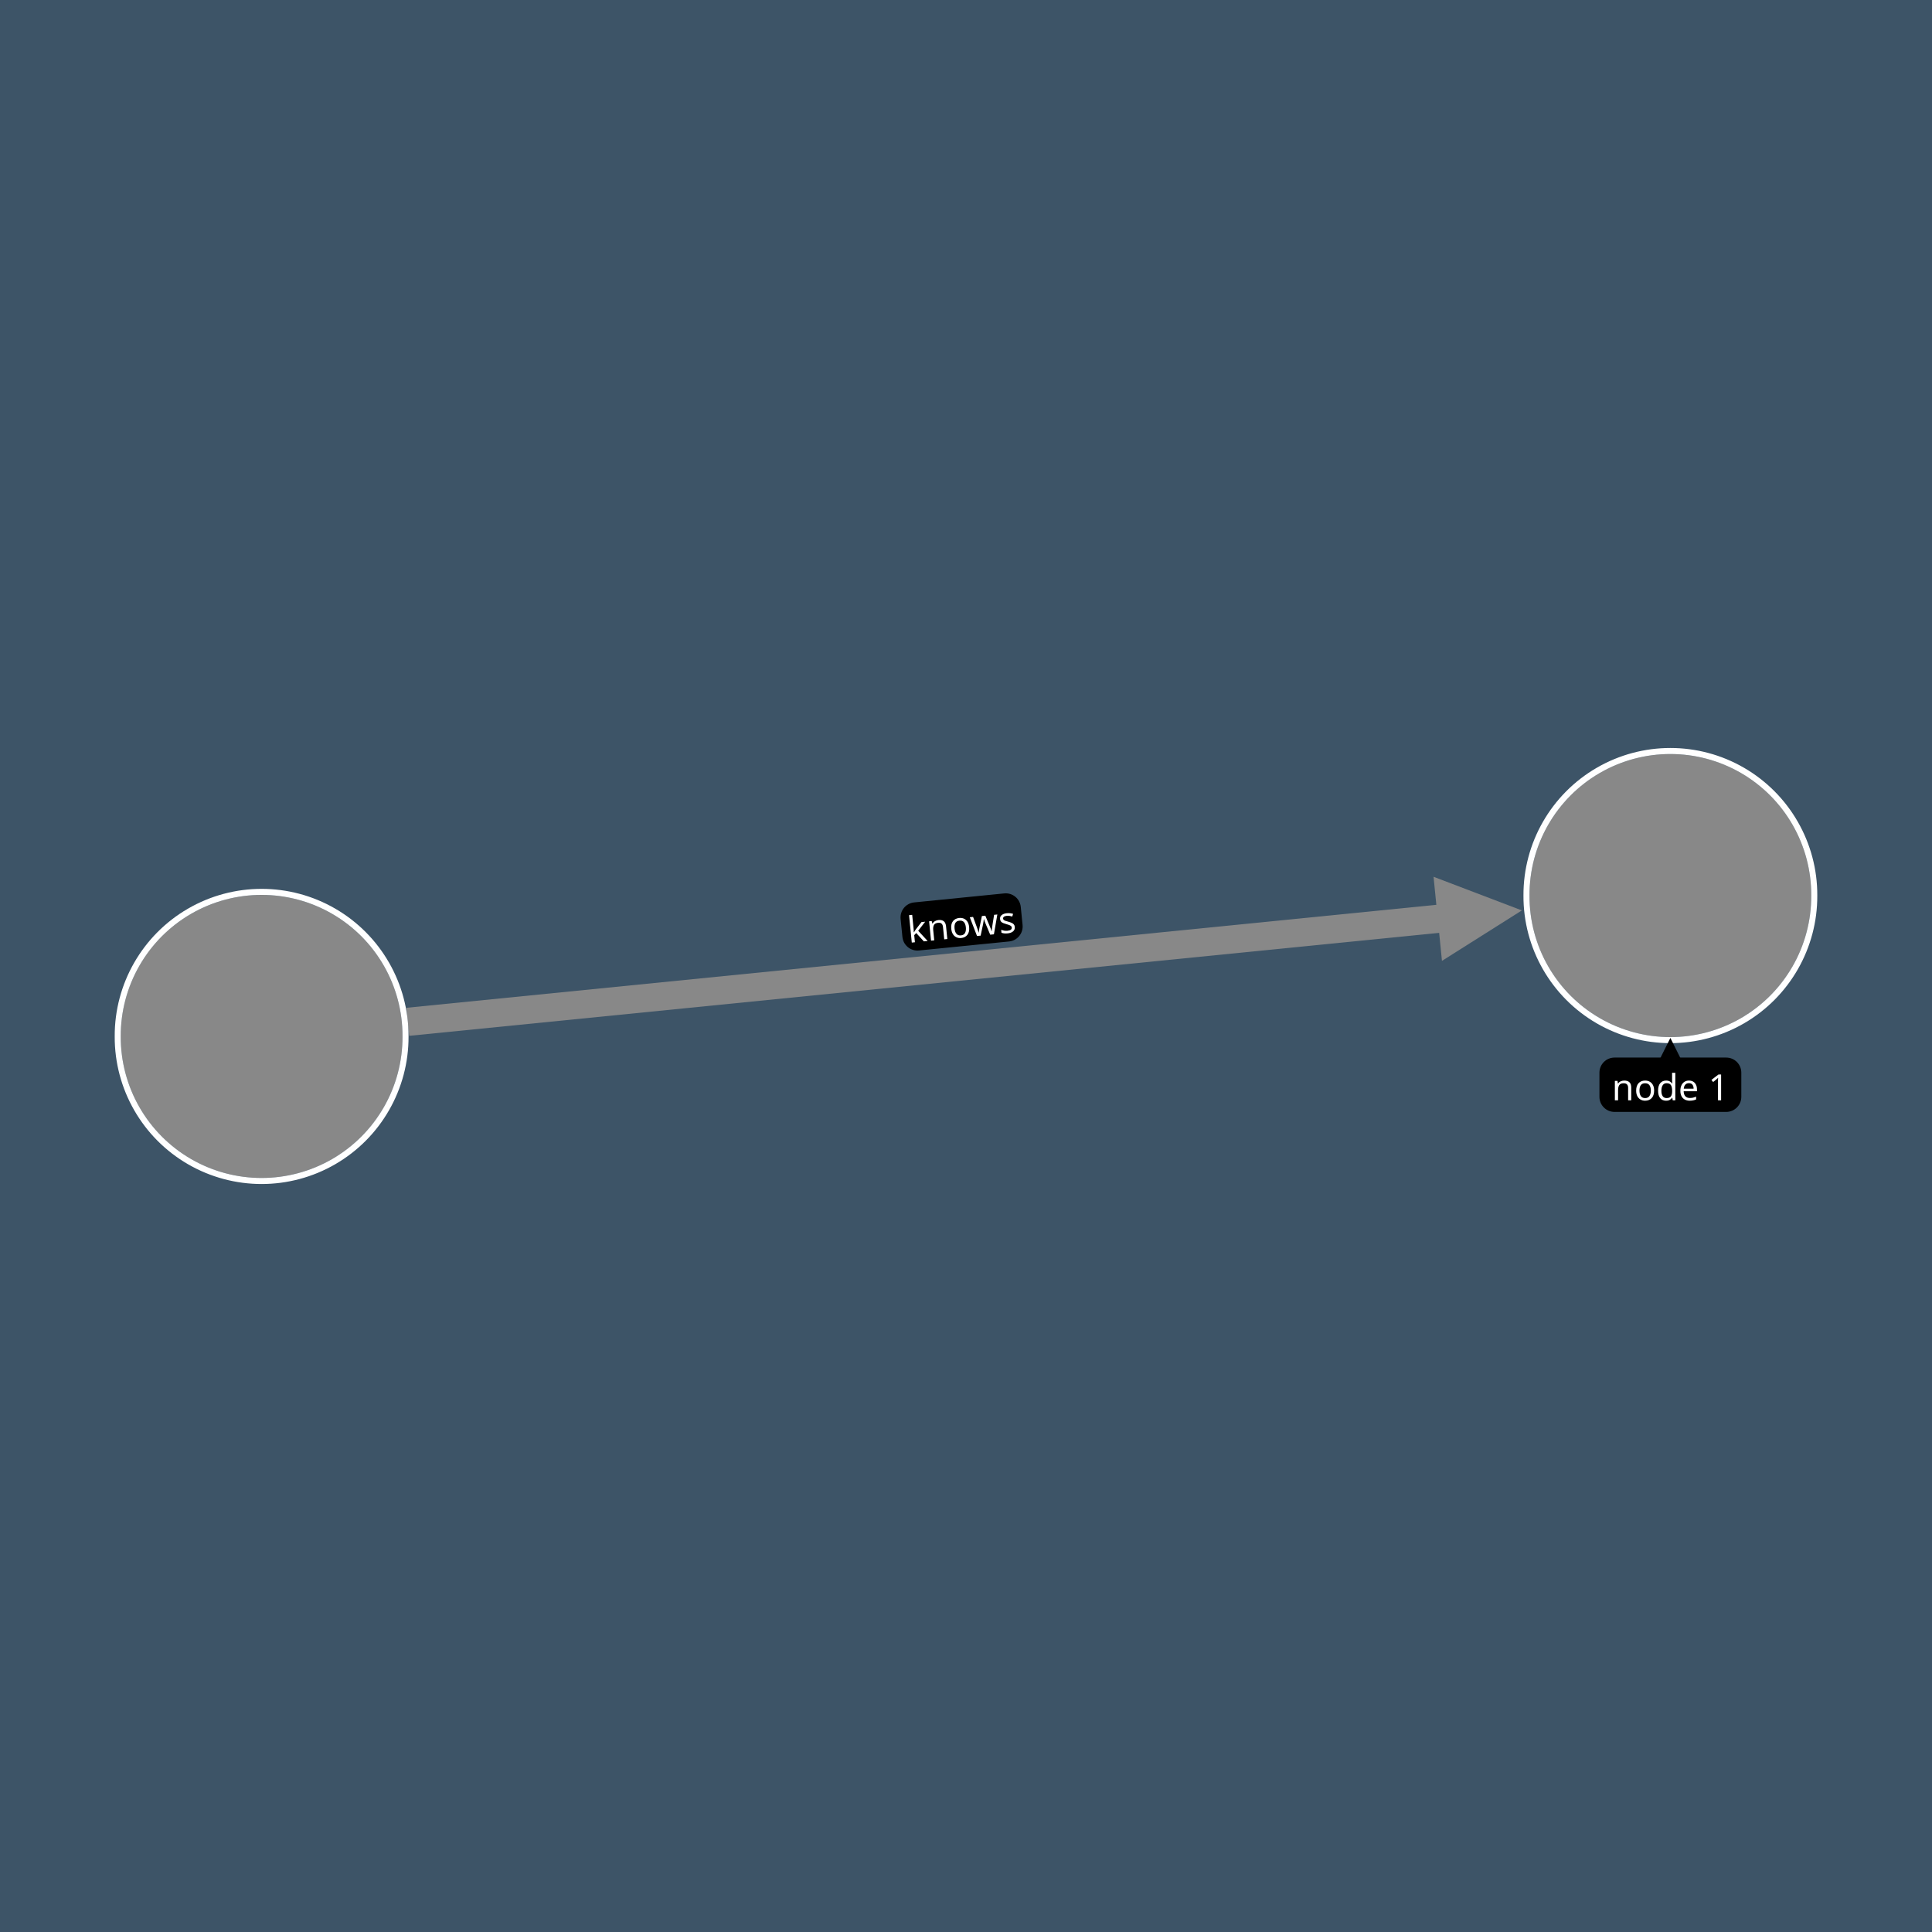
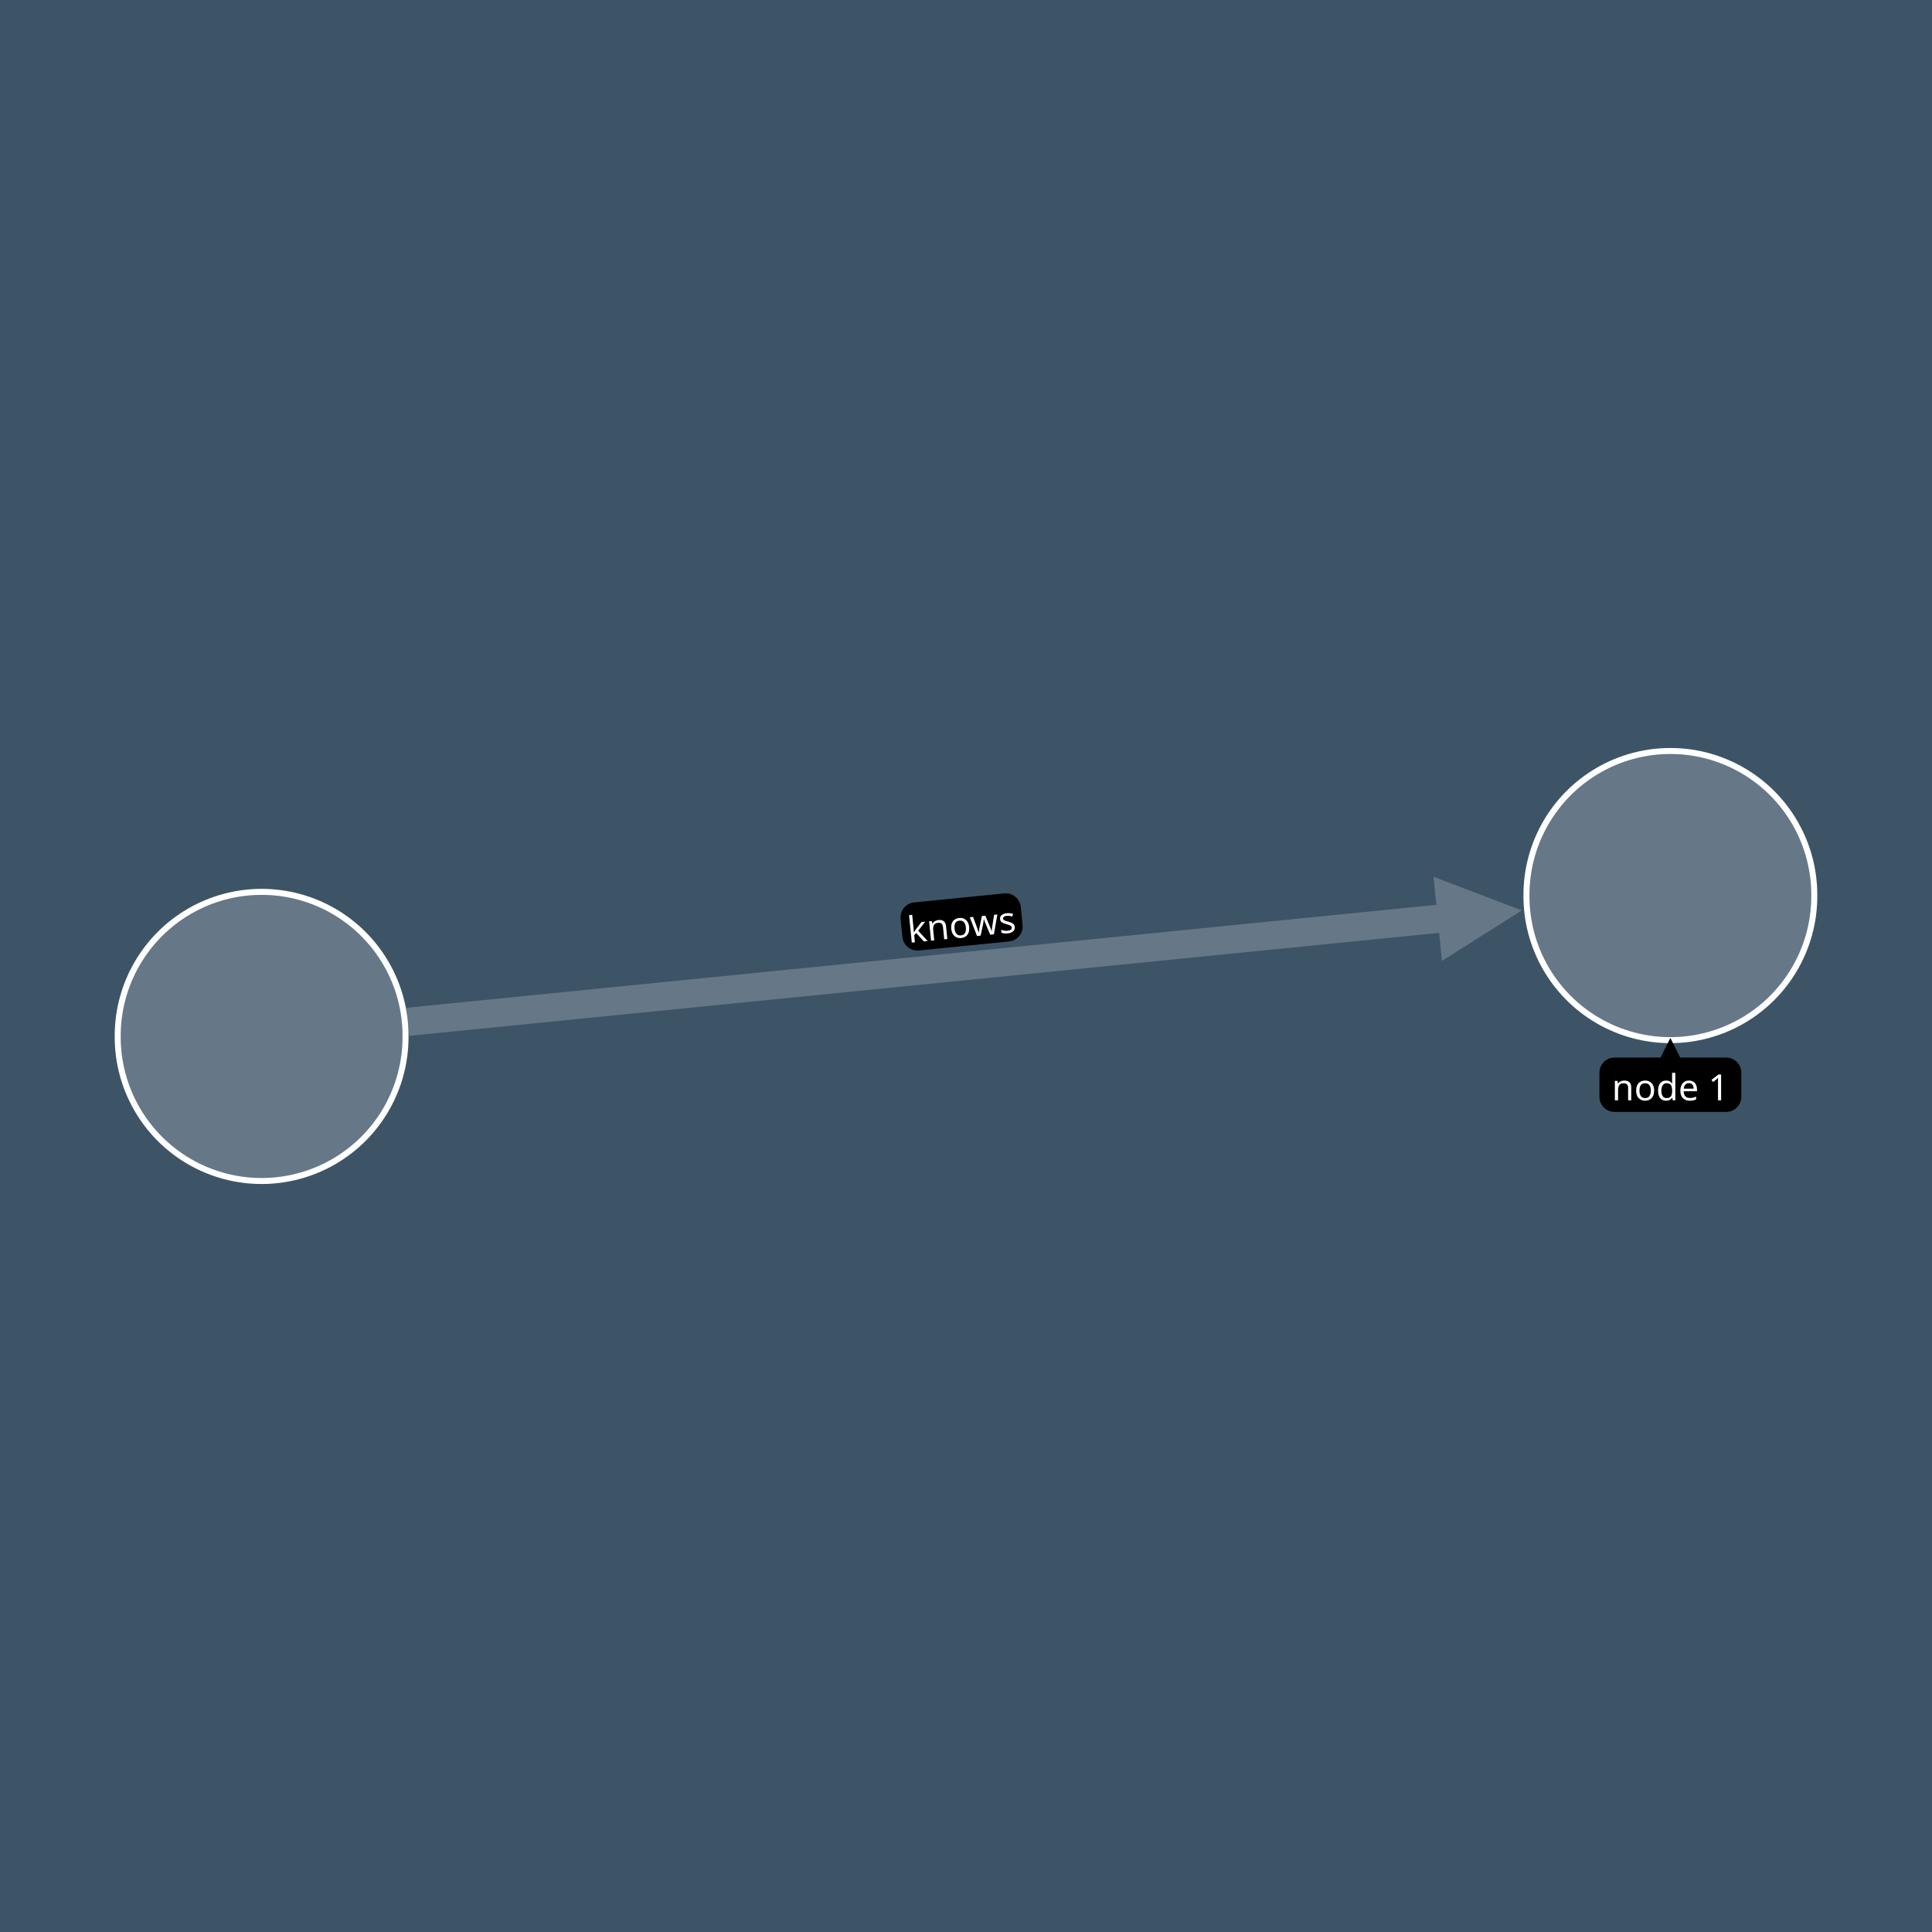
<svg xmlns="http://www.w3.org/2000/svg" width="640" height="640" version="1.1">
  <defs>
    <g class="styles" />
    <g class="clip-paths" />
    <g />
  </defs>
  <rect width="100%" height="100%" fill="#3D5467" class="ogma-svg-background" fill-opacity="1" />
  <g>
    <g class="ogma-edges">
      <g data-edge-id="e1" class="ogma-edge">
-         <path d="M474.882,290.442 L477.668,318.303 L504.136,301.586 Z" fill="rgb(136,136,136)" fill-opacity="1" />
-         <path d="M 86.667,343.333 L553.333,296.667" stroke-width="9.333" stroke="rgb(136,136,136)" stroke-opacity="1" stroke-dasharray="0,48.667,343.885,0,0,76.443" />
+         <path d="M474.882,290.442 L477.668,318.303 L504.136,301.586 Z" fill="rgb(102,119,136)" fill-opacity="1" />
+         <path d="M 86.667,343.333 L553.333,296.667" stroke-width="9.333" stroke="rgb(102,119,136)" stroke-opacity="1" stroke-dasharray="0,48.667,361.245,0,0,59.083" />
        <path d="M 333.541 313.406     A 5 5 0 0 0 338.541 308.406     L 338.541 302.406     A 5 5 0 0 0 333.541 297.406     L 303.541 297.406     A 5 5 0 0 0 298.541 302.406     L 298.541 308.406     A 5 5 0 0 0 303.541 313.406     L 333.541 313.406" fill="rgb(0,0,0)" transform="rotate(-5.710593 318.5406 305.4061)" fill-opacity="1" />
        <g data-text-component="true" class="edge-text" font-family="Iosevka" font-size="12" font-style="normal" fill="rgb(255,255,255)" fill-opacity="1" transform="rotate(-5.710593 318.5406, 306.4061)" text-anchor="middle" dominant-baseline="middle">
          <text x="318.541" y="306.406">knows</text>
        </g>
      </g>
    </g>
    <g class="ogma-nodes">
      <g data-node-id="n0" class="ogma-node">
-         <path d="M 40, 343.333 a 46.667,46.667 0 1,0 93.333,0 a 46.667,46.667 0 1,0 -93.333,0" fill="rgb(136,136,136)" fill-opacity="1" />
+         <path d="M 40, 343.333 a 46.667,46.667 0 1,0 93.333,0 a 46.667,46.667 0 1,0 -93.333,0" fill="rgb(102,119,136)" fill-opacity="1" />
        <path d="M 39, 343.333 a 47.667,47.667 0 1,0 95.333,0 a 47.667,47.667 0 1,0 -95.333,0" fill="none" stroke-width="2" stroke="rgb(255,255,255)" stroke-opacity="1" />
      </g>
      <g data-node-id="n1" class="ogma-node">
-         <path d="M 506.667, 296.667 a 46.667,46.667 0 1,0 93.333,0 a 46.667,46.667 0 1,0 -93.333,0" fill="rgb(136,136,136)" fill-opacity="1" />
+         <path d="M 506.667, 296.667 a 46.667,46.667 0 1,0 93.333,0 a 46.667,46.667 0 1,0 -93.333,0" fill="rgb(102,119,136)" fill-opacity="1" />
        <path d="M 505.667, 296.667 a 47.667,47.667 0 1,0 95.333,0 a 47.667,47.667 0 1,0 -95.333,0" fill="none" stroke-width="2" stroke="rgb(255,255,255)" stroke-opacity="1" />
        <path d="M 571.833 368.334     A 5 5 0 0 0 576.833 363.334     L 576.833 355.334     A 5 5 0 0 0 571.833 350.334     L 534.833 350.334     A 5 5 0 0 0 529.833 355.334     L 529.833 363.334     A 5 5 0 0 0 534.833 368.334     L 571.833 368.334" fill="rgb(0,0,0)" transform="rotate(0 553.3333 359.334)" fill-opacity="1" />
        <path d="M549.833,350.834 L556.833,350.834 L553.333,343.834 Z" fill="rgb(0,0,0)" data-text-component="true" fill-opacity="1" />
        <g data-text-component="true" class="node-text" font-family="Iosevka" font-size="12" font-style="normal" fill="rgb(255,255,255)" fill-opacity="1" text-anchor="middle" dominant-baseline="middle">
          <text x="553.333" y="360.334">node 1</text>
        </g>
      </g>
    </g>
  </g>
</svg>
